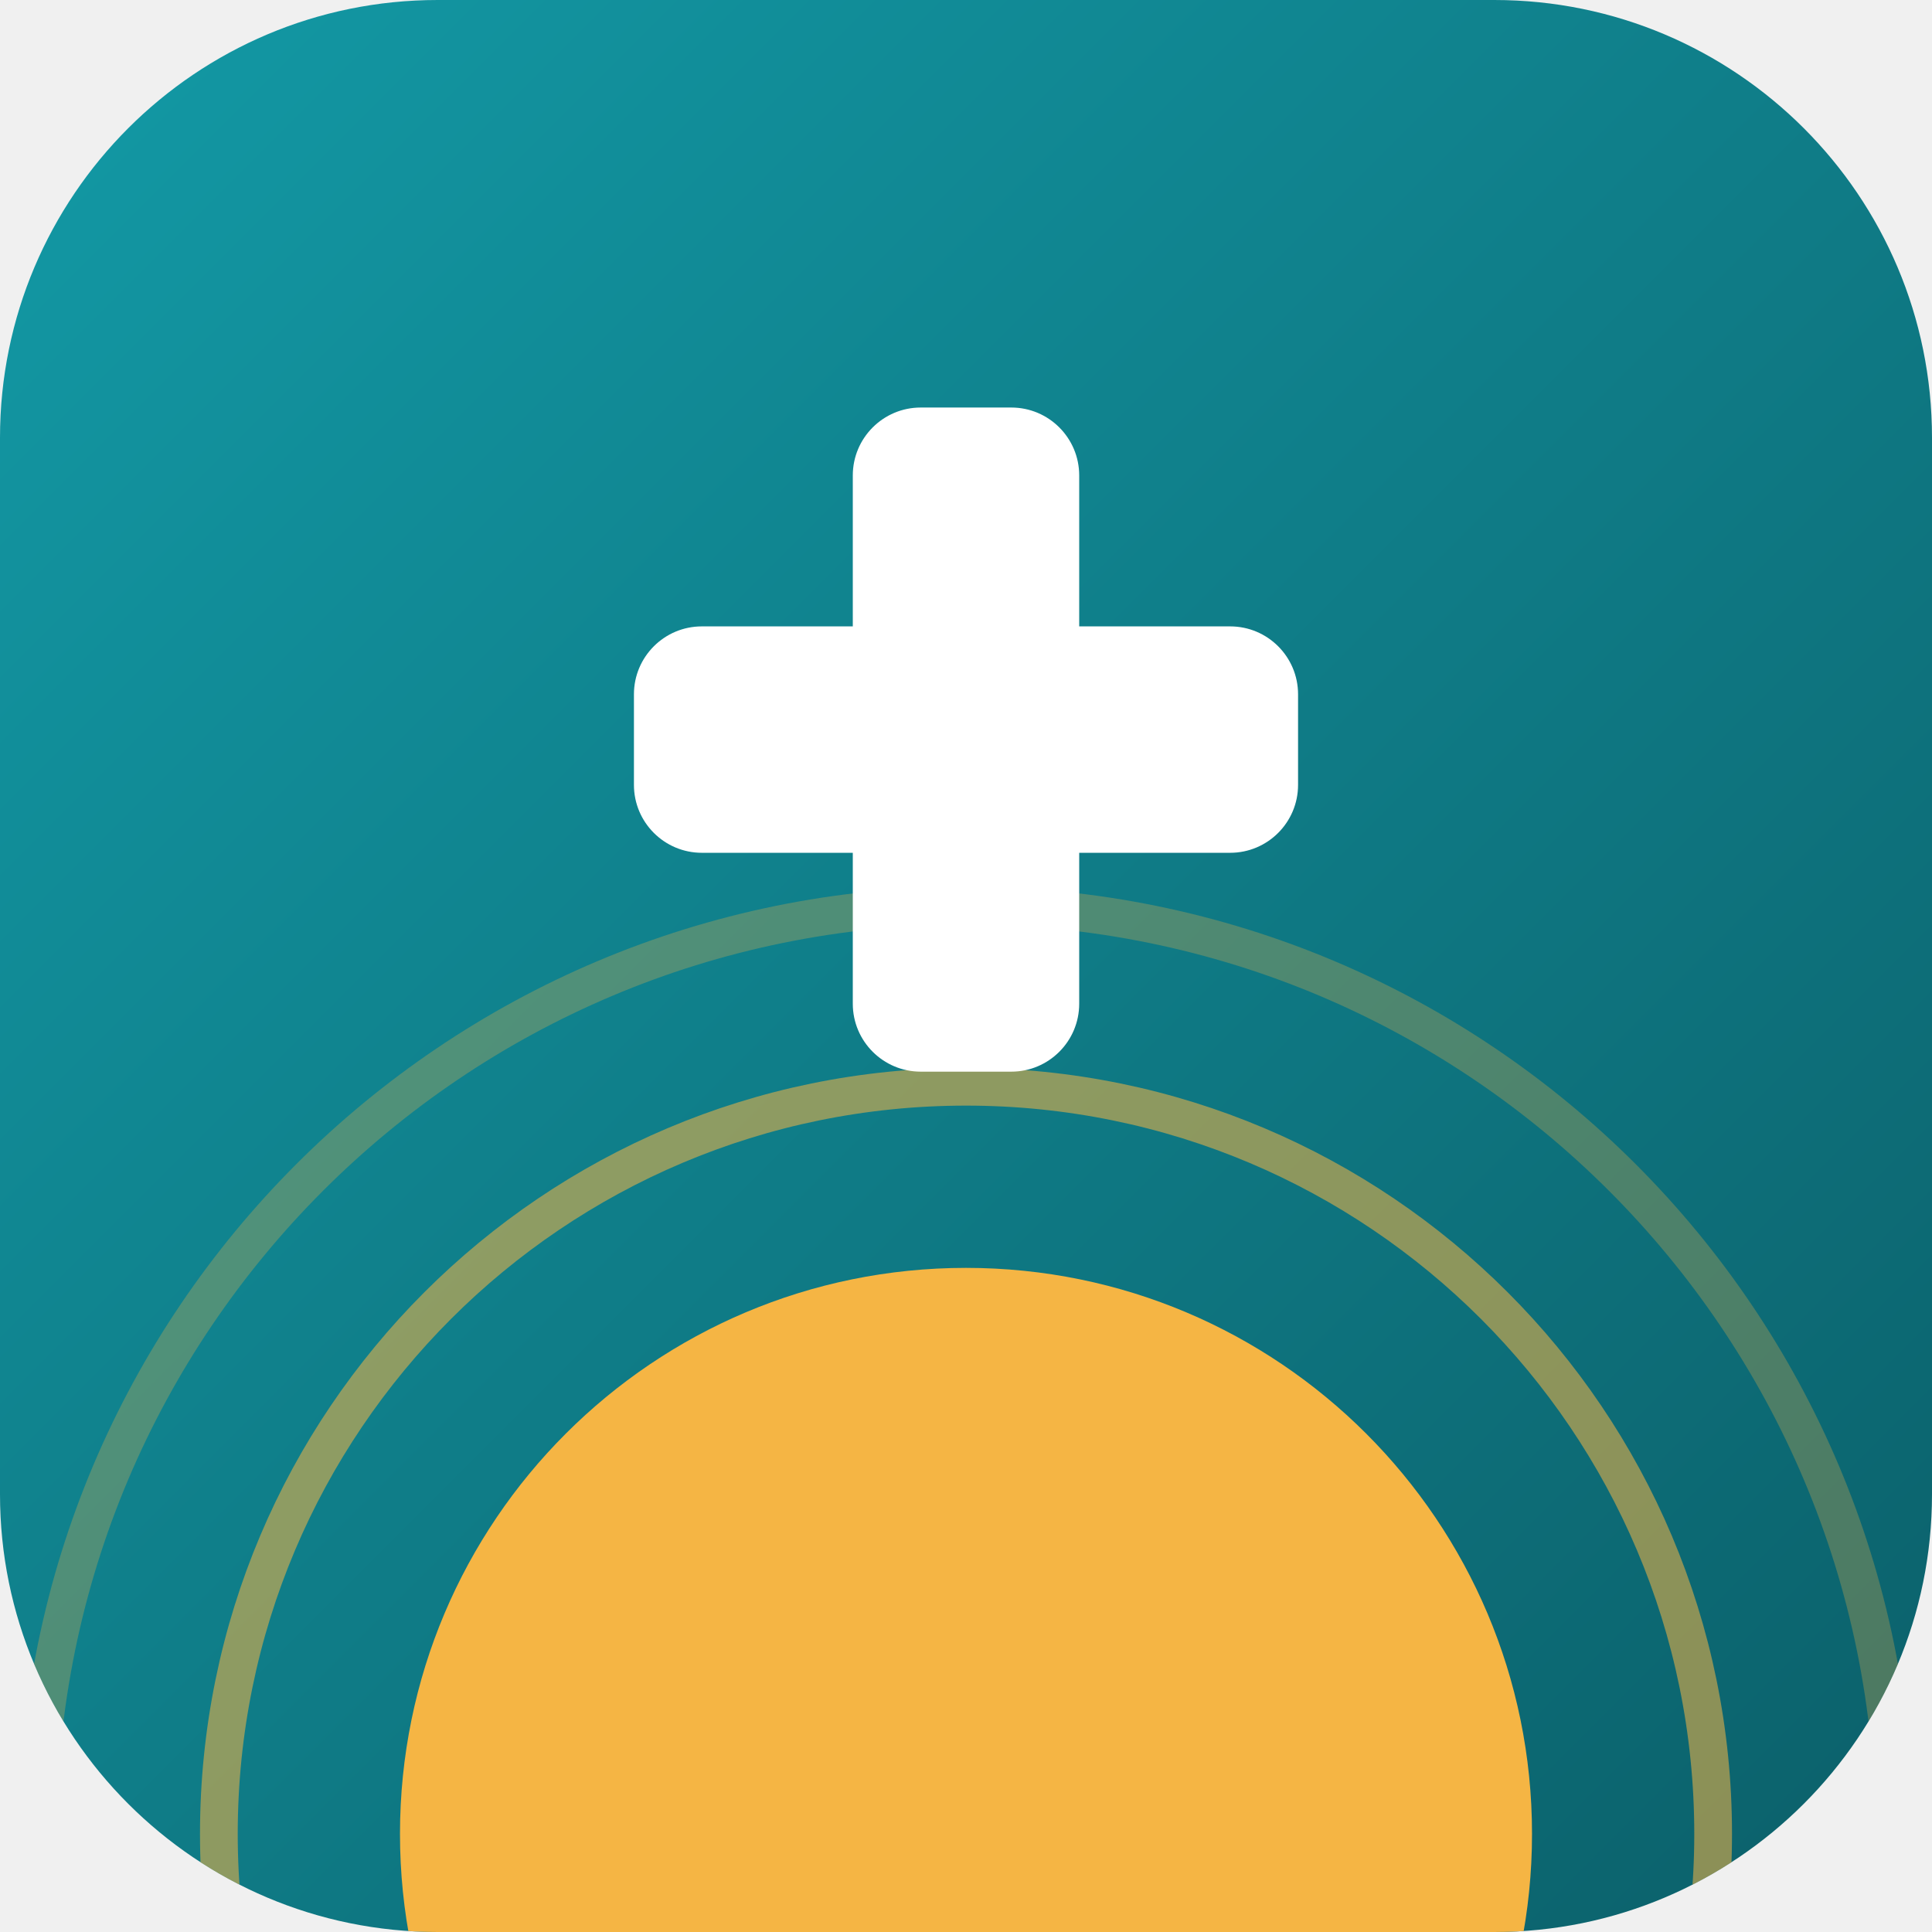
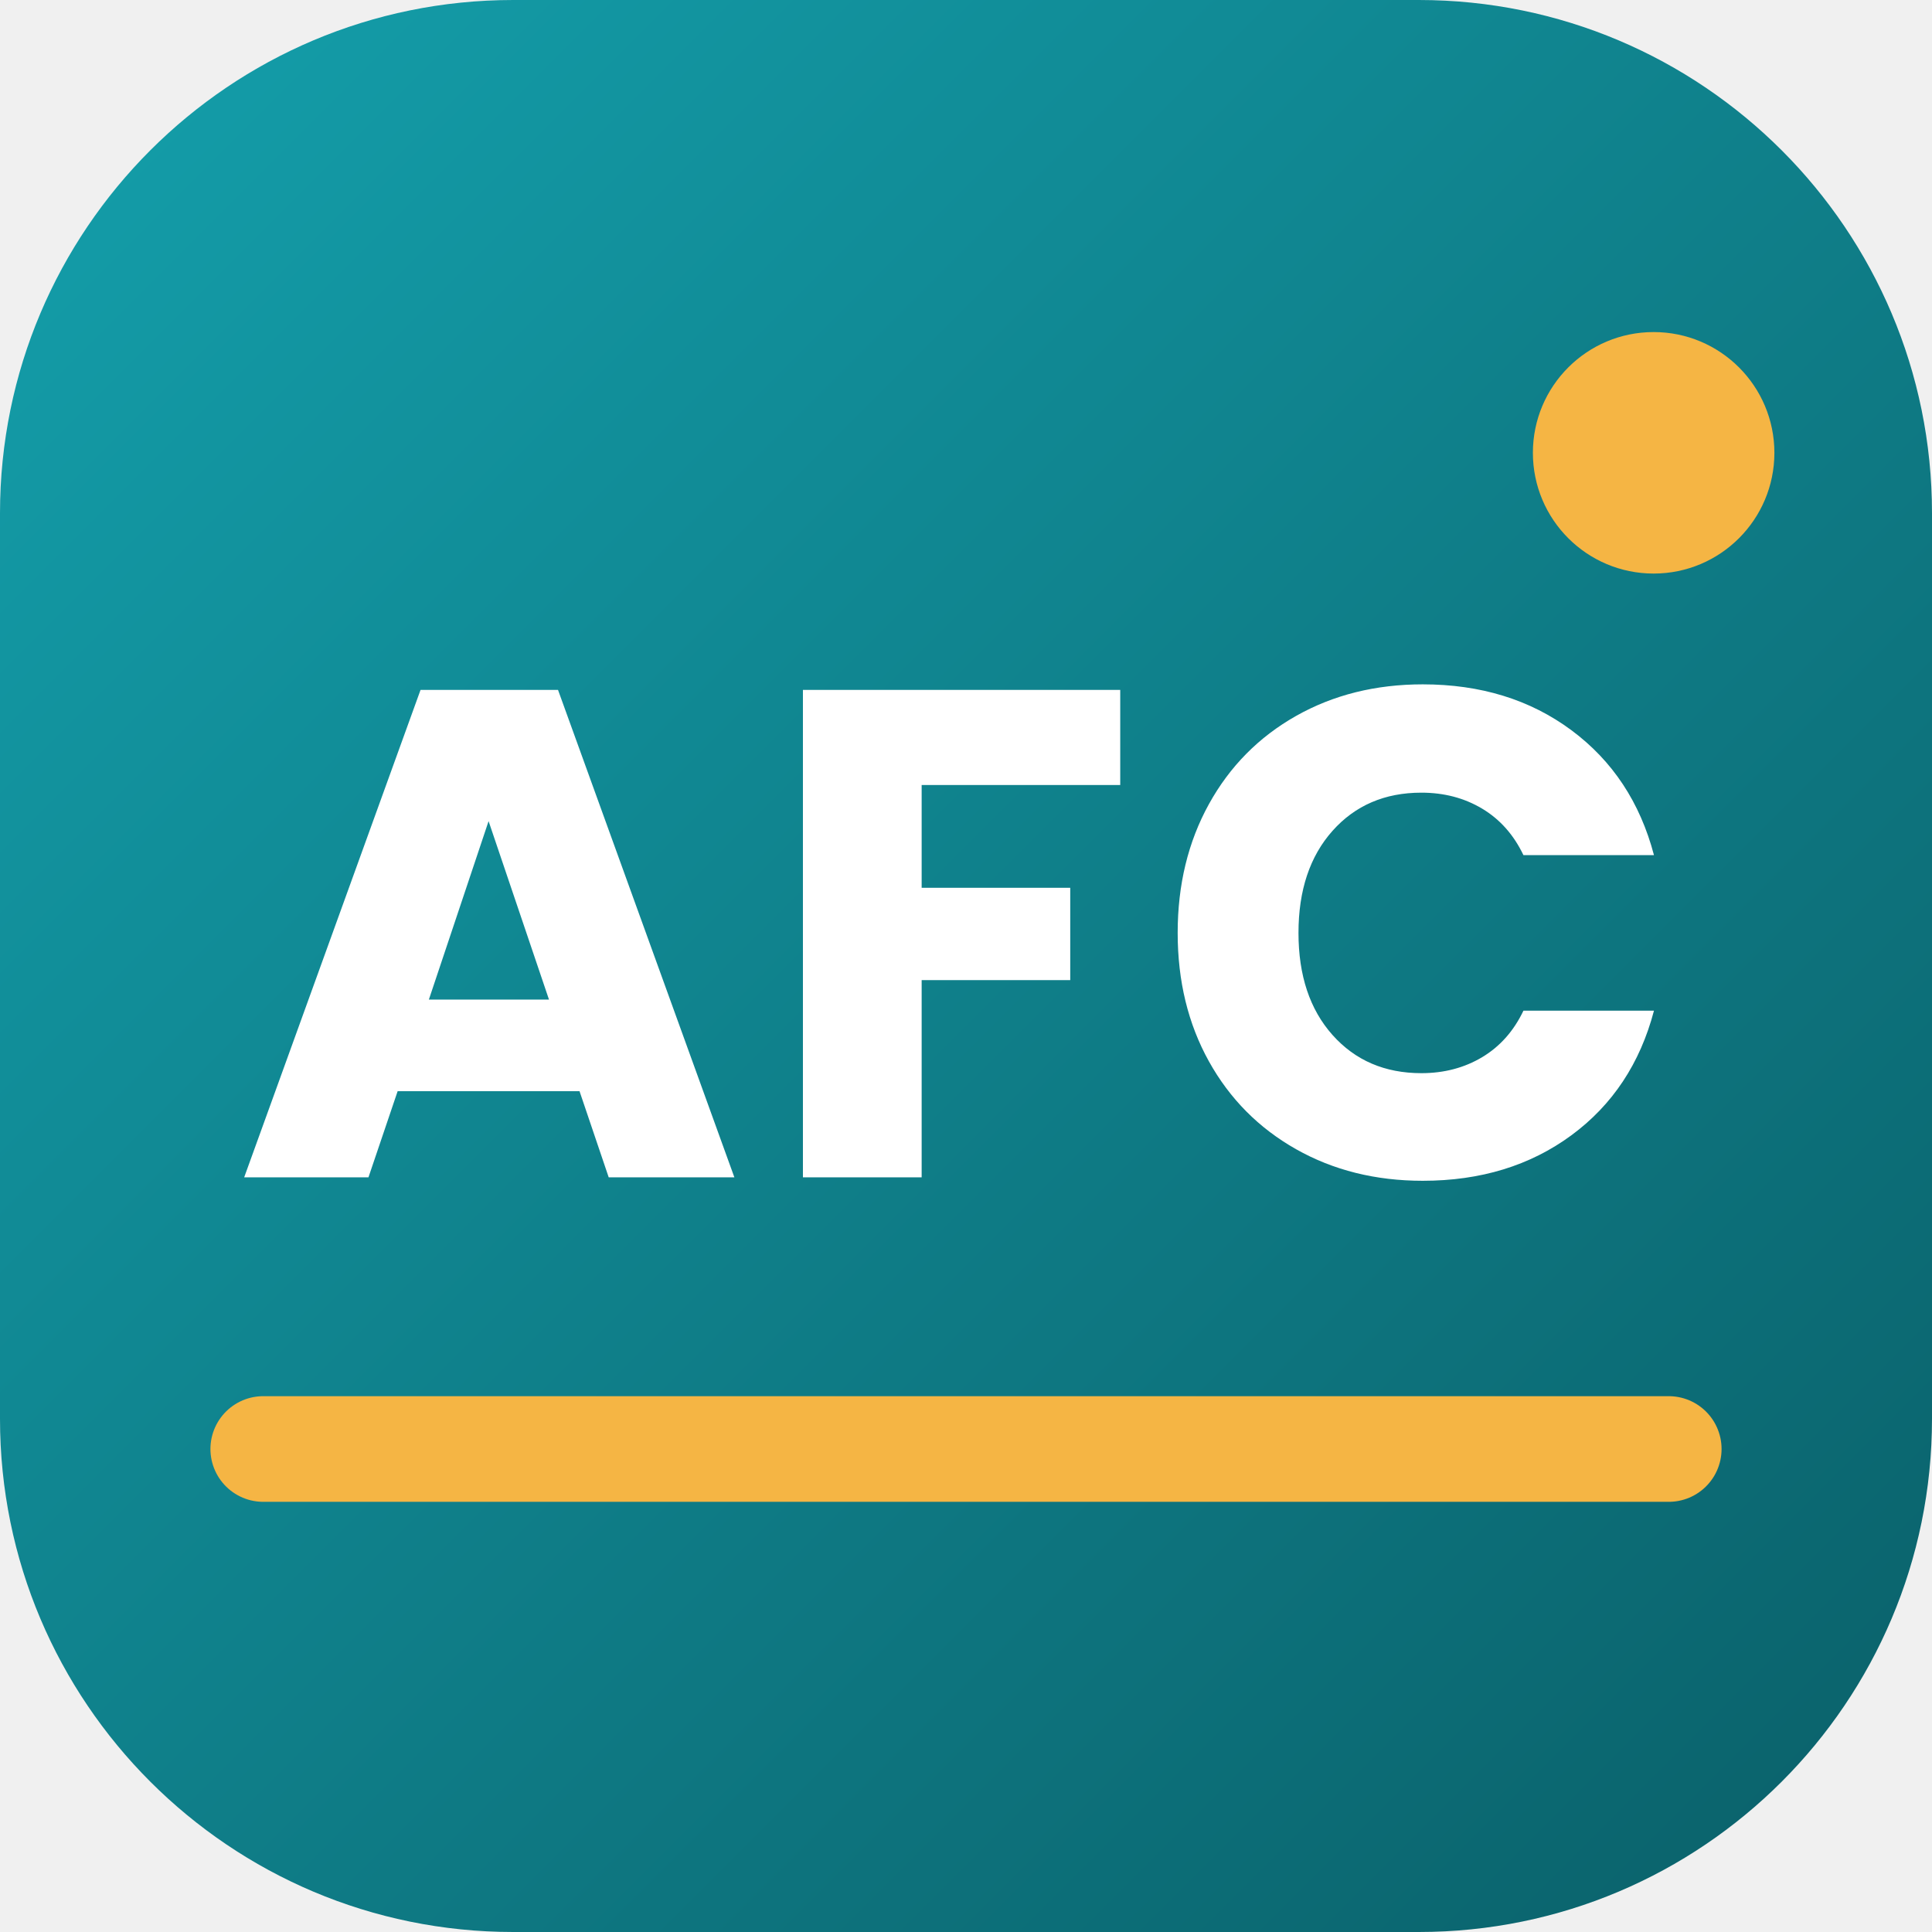
- <svg xmlns="http://www.w3.org/2000/svg" viewBox="0 0 512 512">
+ <svg xmlns="http://www.w3.org/2000/svg" viewBox="0 0 128 128" width="128" height="128">
  <defs>
-     <linearGradient id="bg" x1="0" y1="0" x2="1" y2="1">
-       <stop offset="0" stop-color="#139AA6" />
-       <stop offset="1" stop-color="#0B5F69" />
+     <linearGradient id="g" x1="0" y1="0" x2="1" y2="1">
+       <stop offset="0" stop-color="#14A0AC" />
+       <stop offset="1" stop-color="#0A5F68" />
    </linearGradient>
-     <clipPath id="badge">
-       <rect width="512" height="512" rx="116" />
-     </clipPath>
  </defs>
-   <rect width="512" height="512" rx="116" fill="url(#bg)" />
-   <g clip-path="url(#badge)">
-     <circle cx="256" cy="486" r="150" fill="#F5B544" />
-     <circle cx="256" cy="486" r="198" fill="none" stroke="#F5B544" stroke-opacity=".55" stroke-width="10" />
-     <circle cx="256" cy="486" r="246" fill="none" stroke="#F5B544" stroke-opacity=".28" stroke-width="10" />
-   </g>
-   <rect x="226" y="108" width="60" height="176" rx="18" fill="#FFFFFF" />
-   <rect x="168" y="166" width="176" height="60" rx="18" fill="#FFFFFF" />
+   <rect width="128" height="128" rx="34" fill="url(#g)" />
+   <path d="M38.396 72.296H26.344L24.412 78.0H16.178L27.862 45.708H36.97L48.654 78.0H40.328ZM36.372 66.224 32.37 54.402 28.414 66.224ZM74.218 45.708V52.01H61.062V58.818H70.906V64.936H61.062V78.0H53.196V45.708ZM94.262 45.34Q100.012 45.34 104.106 48.376Q108.2 51.412 109.58 56.656H100.932Q99.966 54.632 98.195 53.574Q96.424 52.516 94.17 52.516Q90.536 52.516 88.282 55.046Q86.028 57.576 86.028 61.808Q86.028 66.04 88.282 68.57Q90.536 71.1 94.17 71.1Q96.424 71.1 98.195 70.042Q99.966 68.984 100.932 66.96H109.58Q108.2 72.204 104.106 75.217Q100.012 78.23 94.262 78.23Q89.57 78.23 85.867 76.137Q82.164 74.044 80.094 70.318Q78.024 66.592 78.024 61.808Q78.024 57.024 80.094 53.275Q82.164 49.526 85.867 47.433Q89.57 45.34 94.262 45.34Z" fill="#fff" />
+   <path d="M17.442 96 H110.558" stroke="#F5B544" stroke-width="7" stroke-linecap="round" />
+   <circle cx="109.558" cy="30" r="8" fill="#F5B544" />
</svg>
